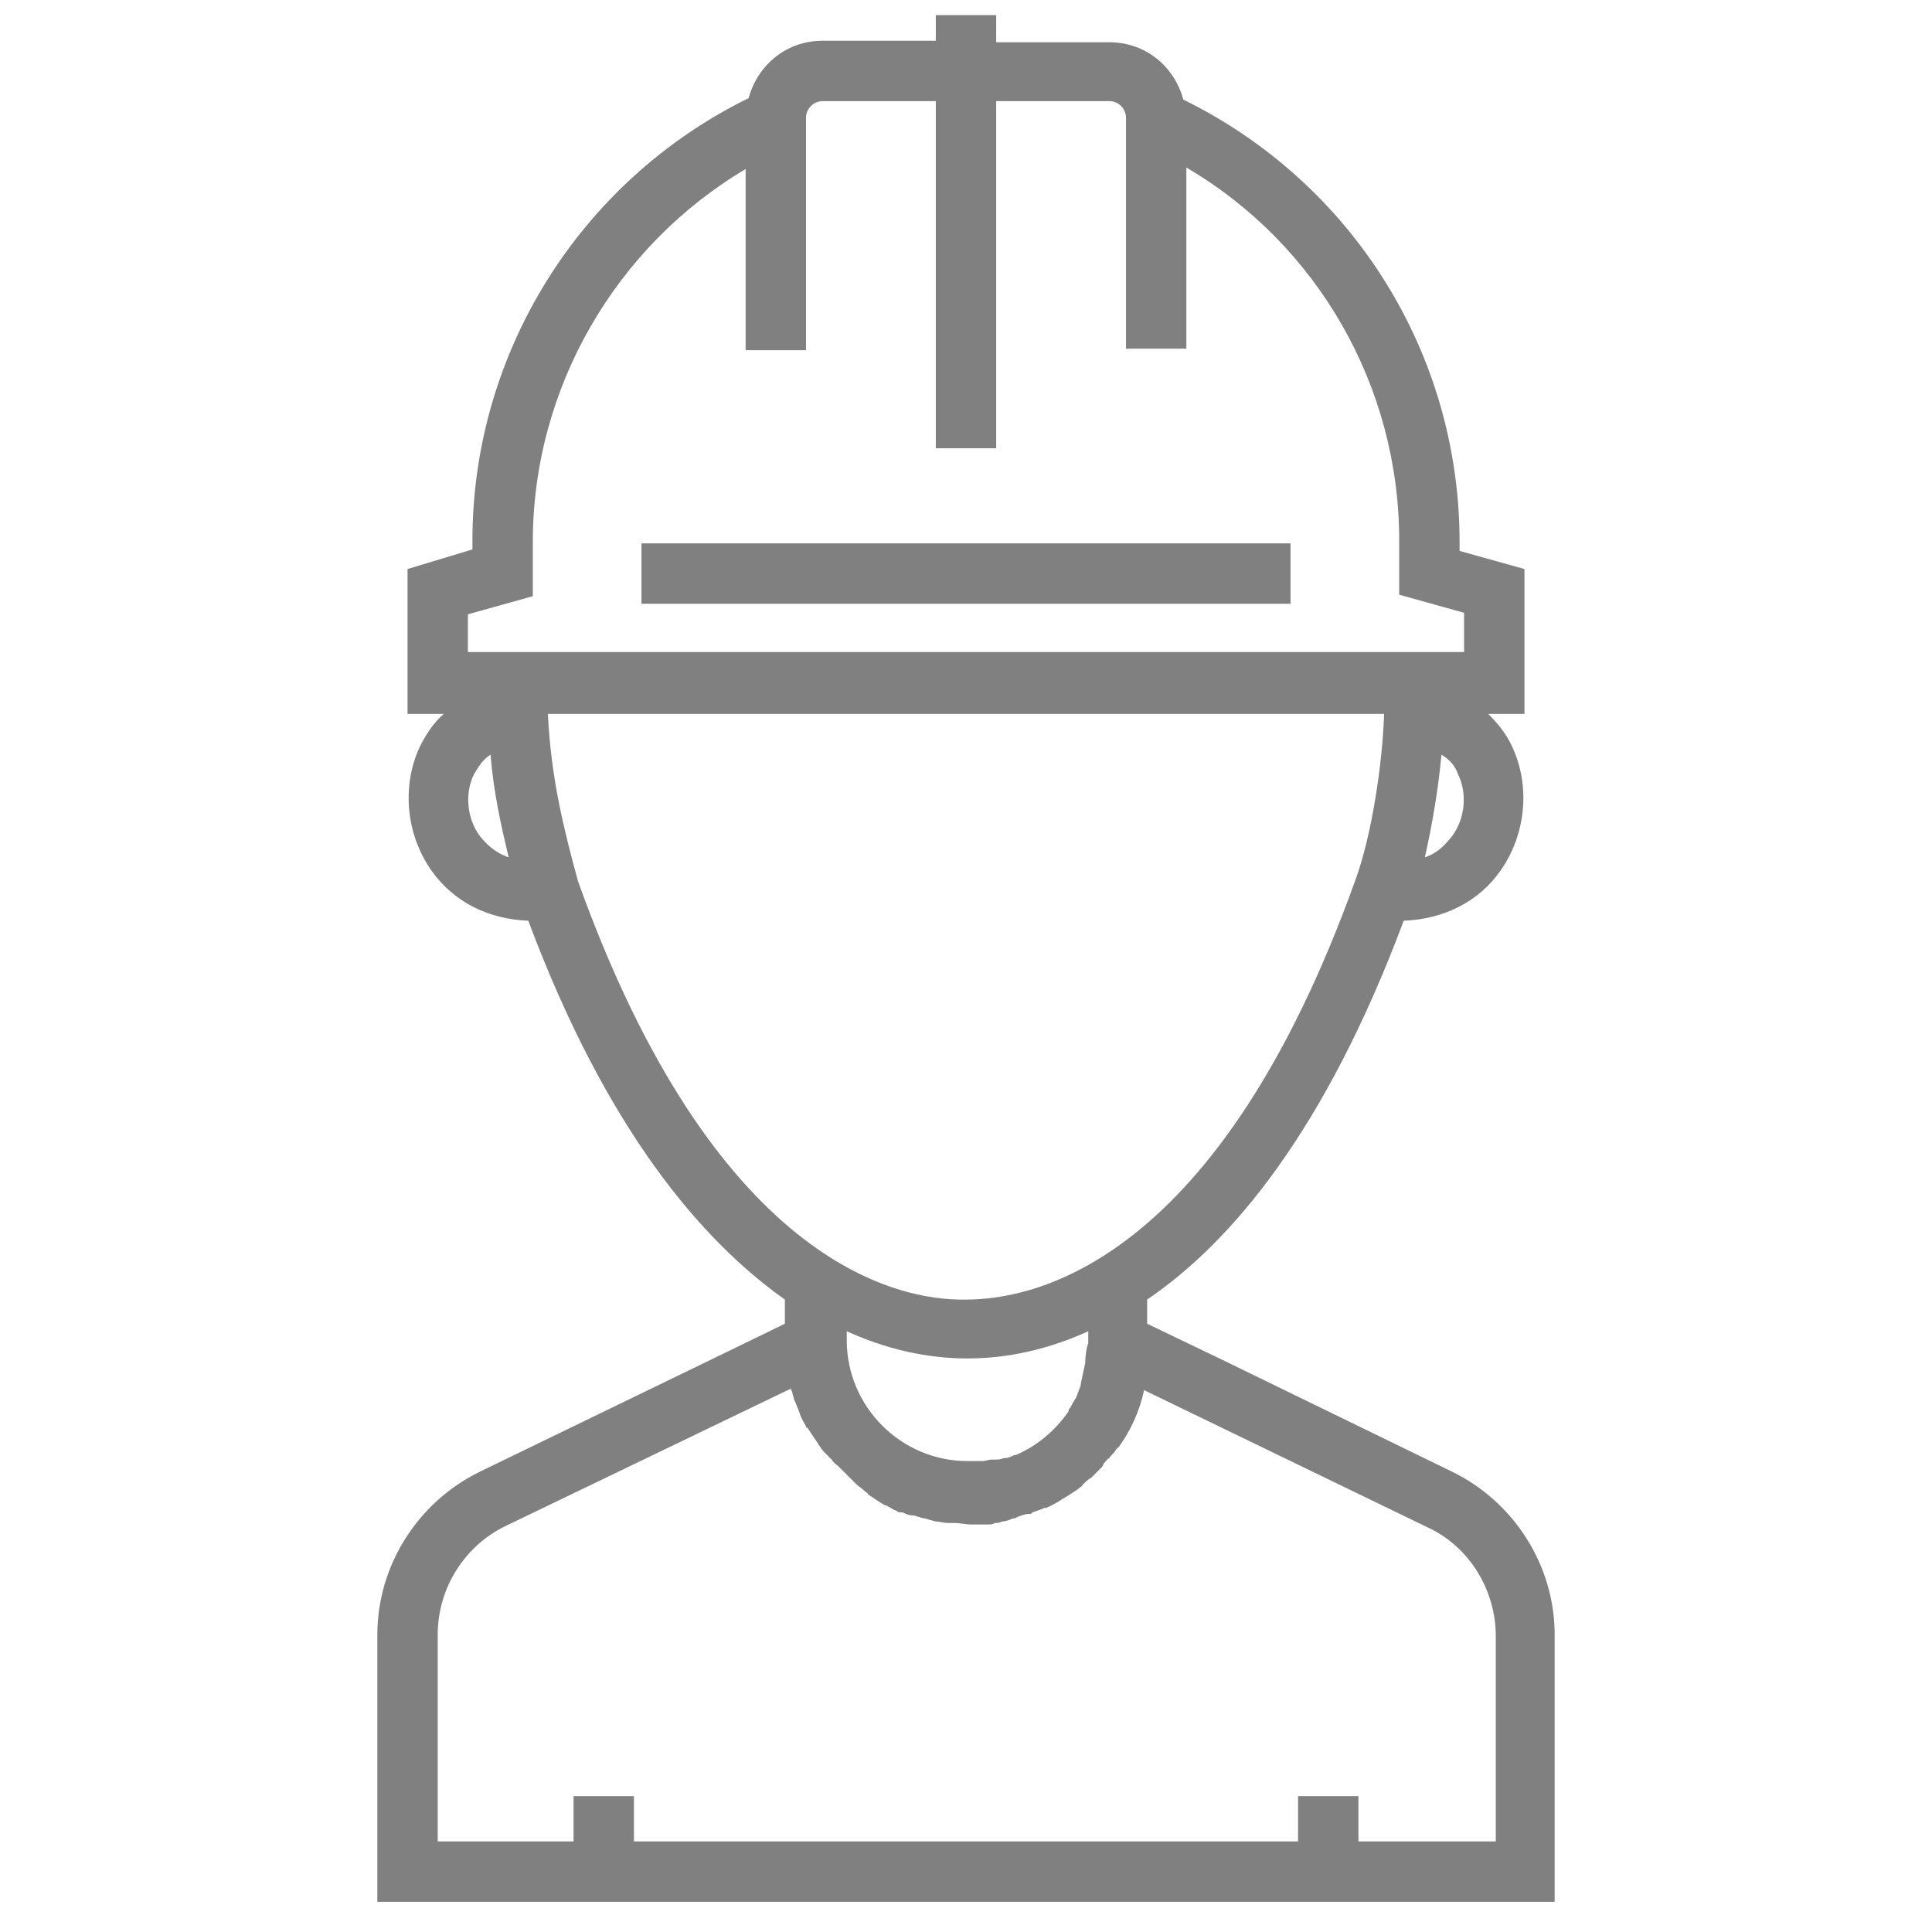
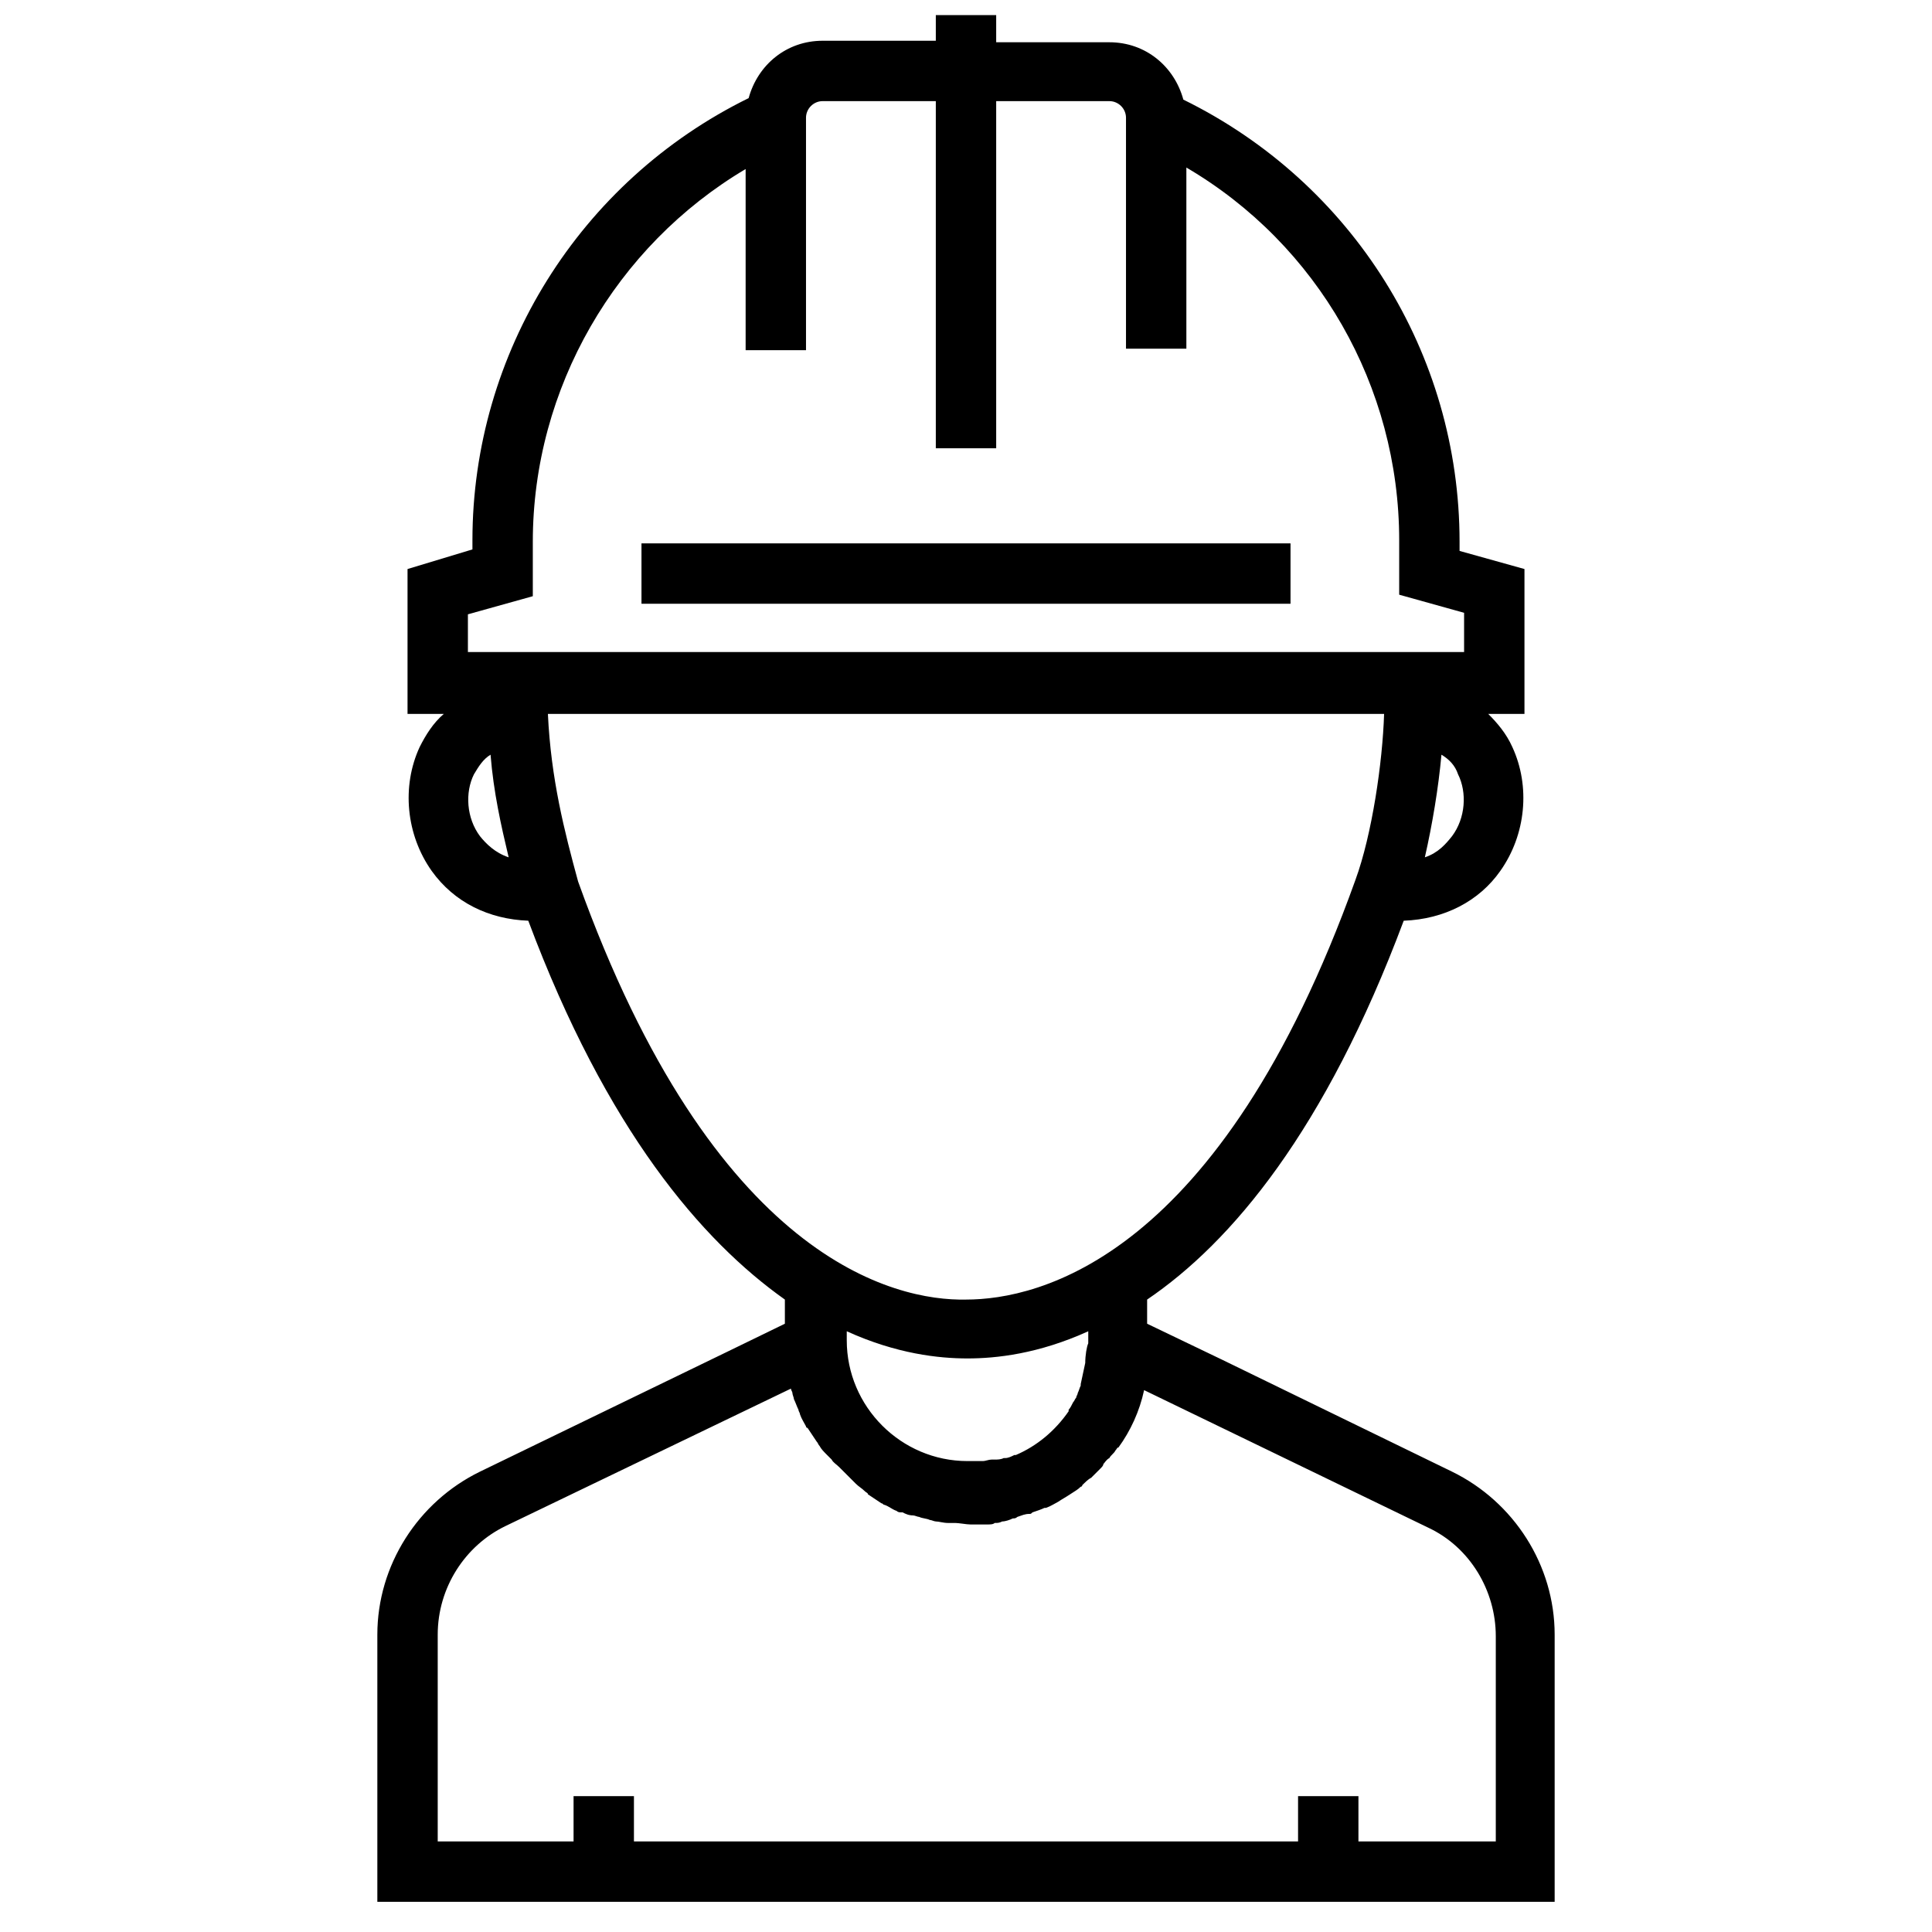
- <svg xmlns="http://www.w3.org/2000/svg" enable-background="new 0 0 128 128" id="Слой_1" version="1.1" viewBox="0 0 128 128" xml:space="preserve">
+ <svg xmlns="http://www.w3.org/2000/svg" enable-background="new 0 0 128 128" id="avatar" version="1.1" viewBox="0 0 128 128" xml:space="preserve">
  <g>
-     <path d="M96.2,97.5L81,90.1v0l-5-2.4v-1.6c5.6-3.8,11.8-11.2,17-25.1c2.7-0.1,5-1.3,6.4-3.3c1.7-2.4,2-5.6,0.8-8.2   c-0.4-0.9-1-1.6-1.6-2.2h2.4v-9.6l-4.3-1.2v-0.6c0-12.5-7.1-23.8-18.3-29.3c-0.6-2.2-2.5-3.8-4.9-3.8H66V1h-4v1.7h-7.5   c-2.4,0-4.3,1.6-4.9,3.8C38.4,12,31.3,23.4,31.3,35.8v0.6L27,37.7v9.6h2.4c-0.7,0.6-1.2,1.4-1.6,2.2c-1.2,2.6-0.9,5.8,0.8,8.2   c1.5,2.1,3.8,3.2,6.4,3.3c5.2,13.9,11.5,21.2,17,25.1v1.6l-3.7,1.8v0l-16.5,8c-4.1,2-6.8,6.2-6.8,10.8V126h78v-17.7   C103,103.7,100.3,99.5,96.2,97.5z M71.9,90.3c-0.1,0.5-0.2,0.9-0.3,1.4c0,0,0,0.1,0,0.1c-0.1,0.2-0.1,0.3-0.2,0.5   c0,0.1-0.1,0.2-0.1,0.3c-0.1,0.1-0.1,0.2-0.2,0.3c-0.1,0.2-0.2,0.4-0.3,0.5c0,0,0,0,0,0.1c-0.9,1.3-2.1,2.3-3.5,2.9c0,0,0,0-0.1,0   c-0.2,0.1-0.4,0.2-0.6,0.2c0,0-0.1,0-0.1,0c-0.2,0.1-0.4,0.1-0.6,0.1c-0.1,0-0.1,0-0.2,0c-0.2,0-0.4,0.1-0.6,0.1   c-0.1,0-0.1,0-0.2,0c-0.3,0-0.5,0-0.8,0c-4.4,0-8-3.6-8-8v-0.6c3.3,1.5,6.1,1.8,8,1.8c1.9,0,4.7-0.3,8-1.8V89   C72,89.2,71.9,89.8,71.9,90.3z M96.2,55.4c-0.4,0.5-0.9,1.1-1.8,1.4c0.5-2.2,0.9-4.6,1.1-6.8c0.5,0.3,0.9,0.7,1.1,1.3   C97.2,52.5,97.1,54.2,96.2,55.4z M31,40.7l4.3-1.2v-3.6c0-10.2,5.5-19.6,14.1-24.7v12h4V7.8c0-0.6,0.5-1.1,1.1-1.1H62v23h4v-23h7.5   c0.6,0,1.1,0.5,1.1,1.1v15.3h4v-12c8.7,5.1,14.1,14.5,14.1,24.7v3.6l4.3,1.2v2.6H31V40.7z M31.8,55.4c-0.9-1.2-1-2.9-0.4-4.1   c0.3-0.5,0.6-1,1.1-1.3c0.2,2.5,0.7,4.7,1.2,6.8C32.8,56.5,32.2,55.9,31.8,55.4z M38.3,58.4c-0.9-3.3-1.8-6.8-2-11.1h55.4   c-0.1,3.2-0.8,8-1.9,11c-9,25.1-21,27.8-25.8,27.8C59.3,86.2,47.3,83.5,38.3,58.4z M99,122h-9v-3h-4v3H42v-3h-4v3h-9v-13.7   c0-3.1,1.8-5.9,4.5-7.2L52.4,92c0,0.1,0.1,0.2,0.1,0.3c0,0.1,0.1,0.3,0.1,0.4c0.1,0.2,0.2,0.5,0.3,0.7c0,0.1,0.1,0.2,0.1,0.3   c0.1,0.3,0.3,0.6,0.4,0.8c0,0,0,0.1,0.1,0.1c0.2,0.3,0.4,0.6,0.6,0.9c0.1,0.1,0.1,0.2,0.2,0.3c0.1,0.2,0.3,0.4,0.5,0.6   c0.1,0.1,0.2,0.2,0.3,0.3c0.1,0.2,0.3,0.3,0.5,0.5c0.1,0.1,0.2,0.2,0.3,0.3c0.2,0.2,0.3,0.3,0.5,0.5c0.1,0.1,0.2,0.2,0.3,0.3   c0.2,0.2,0.4,0.3,0.6,0.5c0.1,0.1,0.2,0.1,0.2,0.2c0.3,0.2,0.6,0.4,0.9,0.6c0.1,0,0.1,0.1,0.2,0.1c0.3,0.1,0.5,0.3,0.8,0.4   c0.1,0.1,0.2,0.1,0.4,0.1c0.2,0.1,0.4,0.2,0.7,0.2c0.1,0,0.3,0.1,0.4,0.1c0.2,0.1,0.5,0.1,0.7,0.2c0.1,0,0.3,0.1,0.4,0.1   c0.2,0,0.5,0.1,0.8,0.1c0.1,0,0.2,0,0.4,0c0.4,0,0.8,0.1,1.1,0.1c0.4,0,0.7,0,1.1,0c0.2,0,0.4,0,0.5-0.1c0.2,0,0.3,0,0.5-0.1   c0.2,0,0.5-0.1,0.7-0.2c0.1,0,0.2,0,0.3-0.1c0.3-0.1,0.5-0.2,0.8-0.2c0.1,0,0.1,0,0.2-0.1c0.3-0.1,0.6-0.2,0.8-0.3c0,0,0.1,0,0.1,0   c0.3-0.1,0.6-0.3,0.8-0.4c0,0,0,0,0,0c0.3-0.2,0.5-0.3,0.8-0.5c0,0,0,0,0,0c0.3-0.2,0.5-0.3,0.7-0.5c0,0,0.1,0,0.1-0.1   c0.2-0.2,0.4-0.4,0.6-0.5c0,0,0.1-0.1,0.1-0.1c0.2-0.2,0.3-0.3,0.5-0.5c0.1-0.1,0.2-0.2,0.2-0.3c0.1-0.1,0.2-0.3,0.4-0.4   c0.1-0.2,0.3-0.3,0.4-0.5c0.1-0.1,0.1-0.2,0.2-0.2c0.8-1.1,1.4-2.4,1.7-3.8l18.8,9.1c2.8,1.3,4.5,4.2,4.5,7.2V122z" fill="gray" />
-     <rect fill="gray" height="4" width="43" x="42.5" y="36" />
+     <path d="M96.2,97.5L81,90.1v0l-5-2.4v-1.6c5.6-3.8,11.8-11.2,17-25.1c2.7-0.1,5-1.3,6.4-3.3c1.7-2.4,2-5.6,0.8-8.2   c-0.4-0.9-1-1.6-1.6-2.2h2.4v-9.6l-4.3-1.2v-0.6c0-12.5-7.1-23.8-18.3-29.3c-0.6-2.2-2.5-3.8-4.9-3.8H66V1h-4v1.7h-7.5   c-2.4,0-4.3,1.6-4.9,3.8C38.4,12,31.3,23.4,31.3,35.8v0.6L27,37.7v9.6h2.4c-0.7,0.6-1.2,1.4-1.6,2.2c-1.2,2.6-0.9,5.8,0.8,8.2   c1.5,2.1,3.8,3.2,6.4,3.3c5.2,13.9,11.5,21.2,17,25.1v1.6l-3.7,1.8v0l-16.5,8c-4.1,2-6.8,6.2-6.8,10.8V126h78v-17.7   C103,103.7,100.3,99.5,96.2,97.5z M71.9,90.3c-0.1,0.5-0.2,0.9-0.3,1.4c0,0,0,0.1,0,0.1c-0.1,0.2-0.1,0.3-0.2,0.5   c0,0.1-0.1,0.2-0.1,0.3c-0.1,0.1-0.1,0.2-0.2,0.3c-0.1,0.2-0.2,0.4-0.3,0.5c0,0,0,0,0,0.1c-0.9,1.3-2.1,2.3-3.5,2.9c0,0,0,0-0.1,0   c-0.2,0.1-0.4,0.2-0.6,0.2c0,0-0.1,0-0.1,0c-0.2,0.1-0.4,0.1-0.6,0.1c-0.1,0-0.1,0-0.2,0c-0.2,0-0.4,0.1-0.6,0.1   c-0.1,0-0.1,0-0.2,0c-0.3,0-0.5,0-0.8,0c-4.4,0-8-3.6-8-8v-0.6c3.3,1.5,6.1,1.8,8,1.8c1.9,0,4.7-0.3,8-1.8V89   C72,89.2,71.9,89.8,71.9,90.3z M96.2,55.4c-0.4,0.5-0.9,1.1-1.8,1.4c0.5-2.2,0.9-4.6,1.1-6.8c0.5,0.3,0.9,0.7,1.1,1.3   C97.2,52.5,97.1,54.2,96.2,55.4z M31,40.7l4.3-1.2v-3.6c0-10.2,5.5-19.6,14.1-24.7v12h4V7.8c0-0.6,0.5-1.1,1.1-1.1H62v23h4v-23h7.5   c0.6,0,1.1,0.5,1.1,1.1v15.3h4v-12c8.7,5.1,14.1,14.5,14.1,24.7v3.6l4.3,1.2v2.6H31V40.7z M31.8,55.4c-0.9-1.2-1-2.9-0.4-4.1   c0.3-0.5,0.6-1,1.1-1.3c0.2,2.5,0.7,4.7,1.2,6.8C32.8,56.5,32.2,55.9,31.8,55.4z M38.3,58.4c-0.9-3.3-1.8-6.8-2-11.1h55.4   c-0.1,3.2-0.8,8-1.9,11c-9,25.1-21,27.8-25.8,27.8C59.3,86.2,47.3,83.5,38.3,58.4z M99,122h-9v-3h-4v3H42v-3h-4v3h-9v-13.7   c0-3.1,1.8-5.9,4.5-7.2L52.4,92c0,0.1,0.1,0.2,0.1,0.3c0,0.1,0.1,0.3,0.1,0.4c0.1,0.2,0.2,0.5,0.3,0.7c0,0.1,0.1,0.2,0.1,0.3   c0.1,0.3,0.3,0.6,0.4,0.8c0,0,0,0.1,0.1,0.1c0.2,0.3,0.4,0.6,0.6,0.9c0.1,0.1,0.1,0.2,0.2,0.3c0.1,0.2,0.3,0.4,0.5,0.6   c0.1,0.1,0.2,0.2,0.3,0.3c0.1,0.2,0.3,0.3,0.5,0.5c0.1,0.1,0.2,0.2,0.3,0.3c0.2,0.2,0.3,0.3,0.5,0.5c0.1,0.1,0.2,0.2,0.3,0.3   c0.2,0.2,0.4,0.3,0.6,0.5c0.1,0.1,0.2,0.1,0.2,0.2c0.3,0.2,0.6,0.4,0.9,0.6c0.1,0,0.1,0.1,0.2,0.1c0.3,0.1,0.5,0.3,0.8,0.4   c0.1,0.1,0.2,0.1,0.4,0.1c0.2,0.1,0.4,0.2,0.7,0.2c0.1,0,0.3,0.1,0.4,0.1c0.2,0.1,0.5,0.1,0.7,0.2c0.1,0,0.3,0.1,0.4,0.1   c0.2,0,0.5,0.1,0.8,0.1c0.1,0,0.2,0,0.4,0c0.4,0,0.8,0.1,1.1,0.1c0.4,0,0.7,0,1.1,0c0.2,0,0.4,0,0.5-0.1c0.2,0,0.3,0,0.5-0.1   c0.2,0,0.5-0.1,0.7-0.2c0.1,0,0.2,0,0.3-0.1c0.3-0.1,0.5-0.2,0.8-0.2c0.1,0,0.1,0,0.2-0.1c0.3-0.1,0.6-0.2,0.8-0.3c0,0,0.1,0,0.1,0   c0.3-0.1,0.6-0.3,0.8-0.4c0,0,0,0,0,0c0.3-0.2,0.5-0.3,0.8-0.5c0,0,0,0,0,0c0.3-0.2,0.5-0.3,0.7-0.5c0,0,0.1,0,0.1-0.1   c0.2-0.2,0.4-0.4,0.6-0.5c0,0,0.1-0.1,0.1-0.1c0.2-0.2,0.3-0.3,0.5-0.5c0.1-0.1,0.2-0.2,0.2-0.3c0.1-0.1,0.2-0.3,0.4-0.4   c0.1-0.2,0.3-0.3,0.4-0.5c0.1-0.1,0.1-0.2,0.2-0.2c0.8-1.1,1.4-2.4,1.7-3.8l18.8,9.1c2.8,1.3,4.5,4.2,4.5,7.2V122z" fill="currentColor" />
+     <rect fill="currentColor" height="4" width="43" x="42.5" y="36" />
  </g>
</svg>
